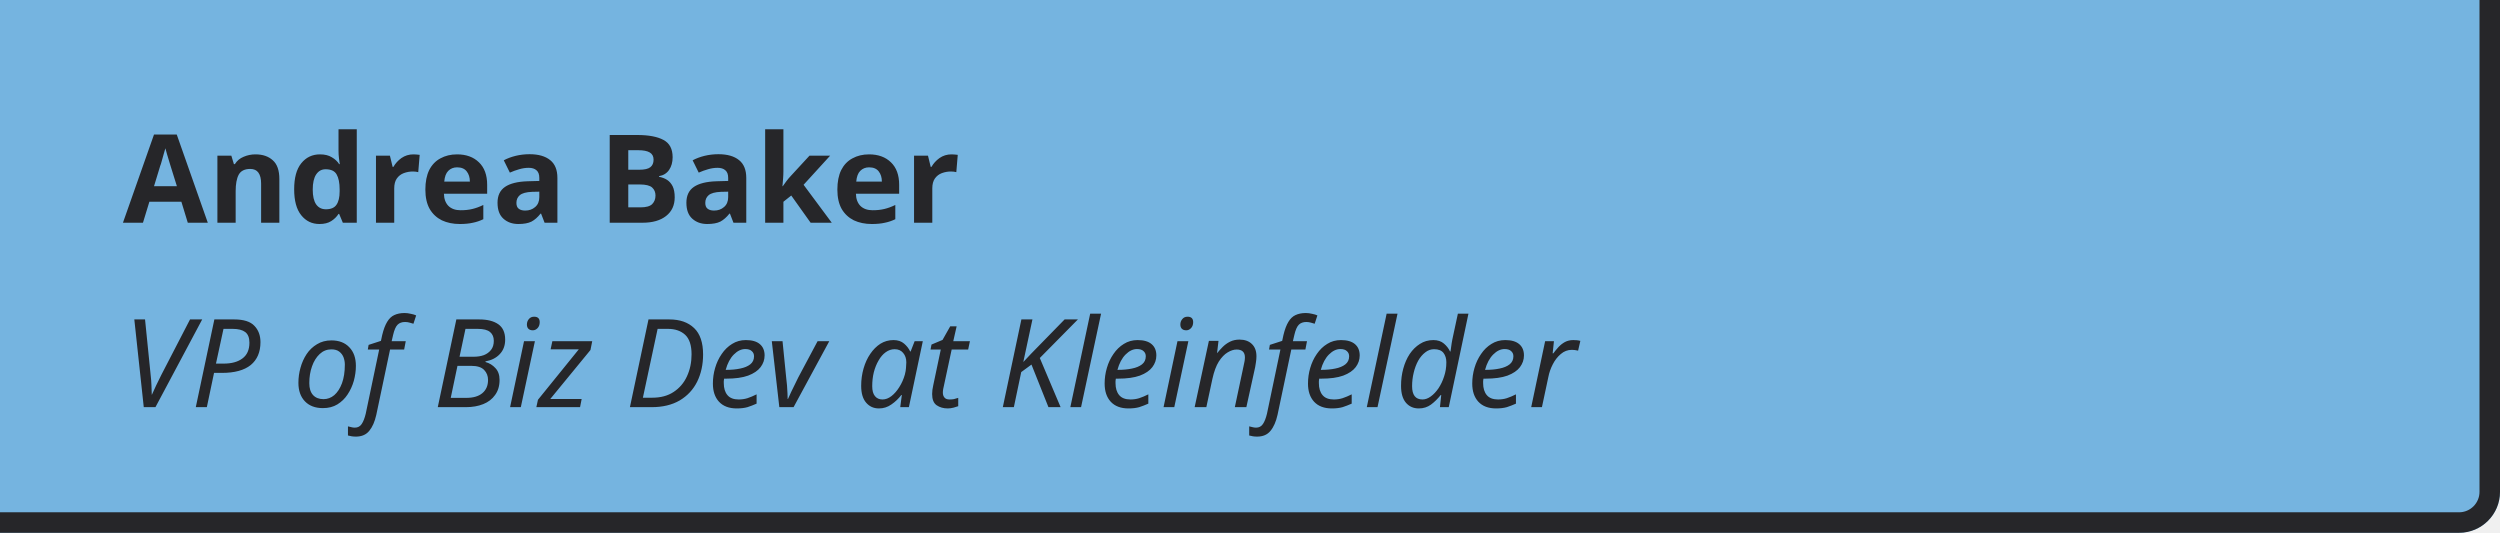
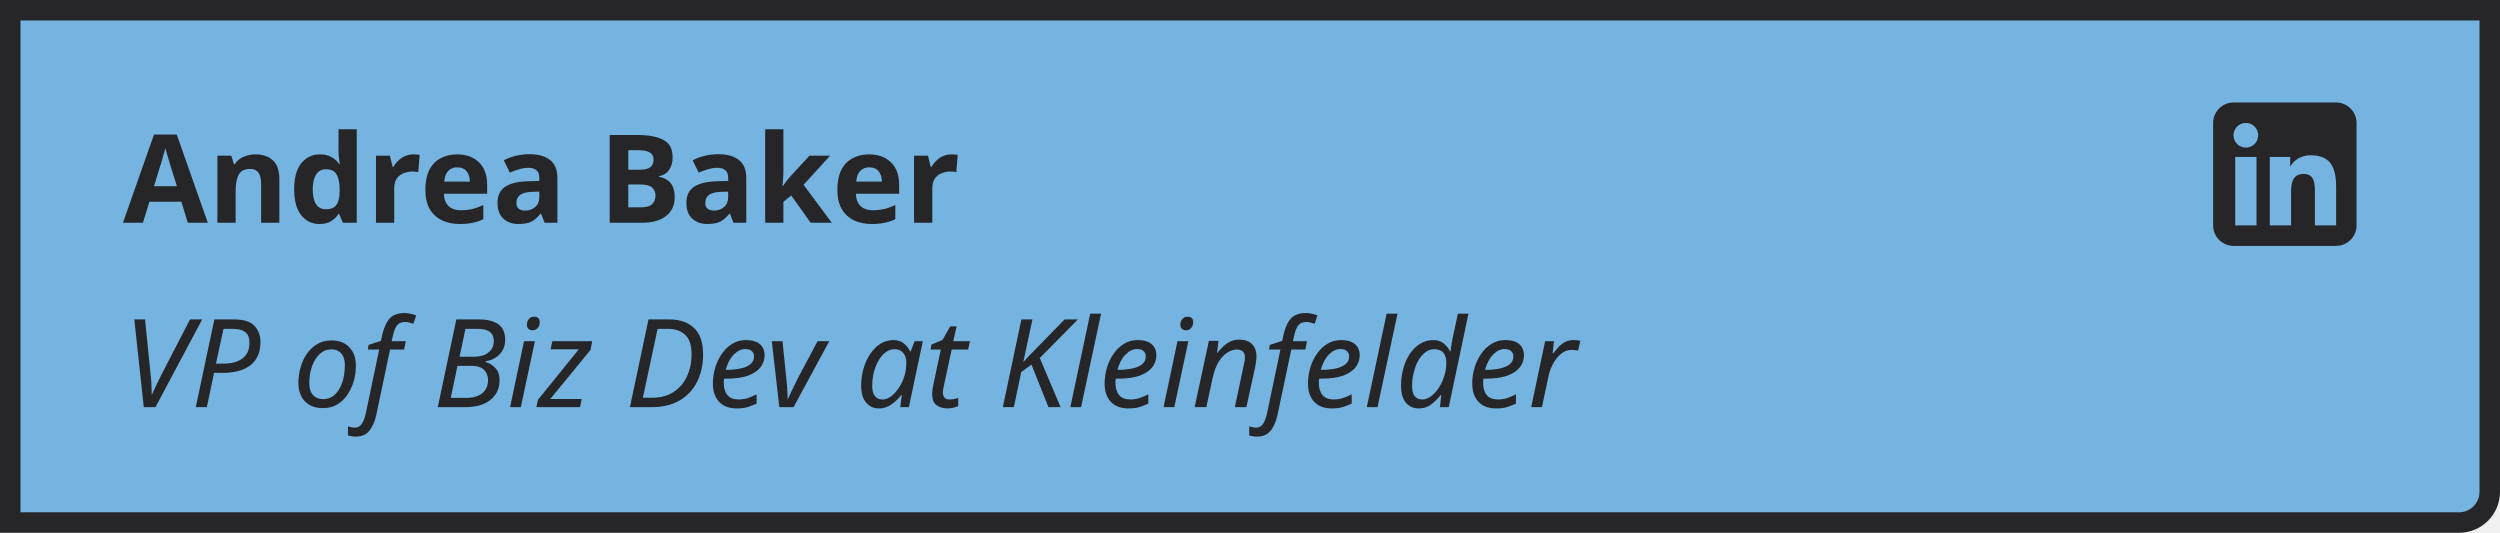
<svg xmlns="http://www.w3.org/2000/svg" width="244" height="52" viewBox="0 0 244 52" fill="none">
  <g id="andrea-title">
-     <mask id="path-1-inside-1_792_7045" fill="white">
-       <path d="M0 0H244V48C244 50.209 242.209 52 240 52H0V0Z" />
-     </mask>
-     <path d="M0 0H244V48C244 50.209 242.209 52 240 52H0V0Z" fill="#75B4E0" />
-     <path d="M0 0H244H0ZM246 48C246 51.314 243.314 54 240 54H0V50H240C241.105 50 242 49.105 242 48H246ZM0 52V0V52ZM246 0V48C246 51.314 243.314 54 240 54V50C241.105 50 242 49.105 242 48V0H246Z" fill="#262629" mask="url(#path-1-inside-1_792_7045)" />
-     <g id="Andrea Baker VP of Biz Dev at Kleinfelder">
-       <text fill="#262629" xml:space="preserve" style="white-space: pre" font-family="Anime Ace" font-size="12" font-style="italic" letter-spacing="0em">
-         <tspan x="12" y="39.74">VP of Biz Dev at Kleinfelder</tspan>
+     <path d="M243 1V48C243 49.657 241.657 51 240 51H1V1H243Z" fill="#75B4E0" />
+     <path d="M243 1V48C243 49.657 241.657 51 240 51H1V1H243Z" stroke="#262629" stroke-width="2" />
+     <g id="Frame 4">
+       <text id="Andrea Baker" fill="#262629" xml:space="preserve" style="white-space: pre" font-family="Anime Ace" font-size="12" font-weight="bold" letter-spacing="0em">
+         <tspan x="12" y="21.74">Andrea Baker</tspan>
      </text>
-       <text fill="#262629" xml:space="preserve" style="white-space: pre" font-family="Anime Ace" font-size="12" font-weight="bold" letter-spacing="0em">
-         <tspan x="12" y="21.74">Andrea Baker
- </tspan>
-       </text>
+       <g id="linkedin-logo" clip-path="url(#clip0_792_7045)">
+         <path id="Vector" d="M218 10C216.897 10 216 10.897 216 12V22C216 23.103 216.897 24 218 24H228C229.103 24 230 23.103 230 22V12C230 10.897 229.103 10 228 10H218ZM218.156 15.319H220.234V22H218.156V15.319ZM220.397 13.203C220.397 13.869 219.859 14.406 219.194 14.406C218.528 14.406 217.991 13.869 217.991 13.203C217.991 12.537 218.528 12 219.194 12C219.859 12 220.397 12.537 220.397 13.203ZM225.934 22V18.75C225.934 17.975 225.919 16.978 224.856 16.978C223.775 16.978 223.609 17.822 223.609 18.694V22H221.534V15.319H223.525V16.231H223.553C223.831 15.706 224.509 15.153 225.519 15.153C227.619 15.153 228.009 16.538 228.009 18.337V22H225.934Z" fill="#262629" />
+       </g>
    </g>
+     <text id="VP of Biz Dev at Kleinfelder" fill="#262629" xml:space="preserve" style="white-space: pre" font-family="Anime Ace" font-size="12" font-style="italic" letter-spacing="0em">
+       <tspan x="12" y="39.74">VP of Biz Dev at Kleinfelder</tspan>
+     </text>
  </g>
+   <defs>
+     <clipPath id="clip0_792_7045">
+       <rect width="14" height="14" fill="white" transform="translate(216 10)" />
+     </clipPath>
+   </defs>
</svg>
